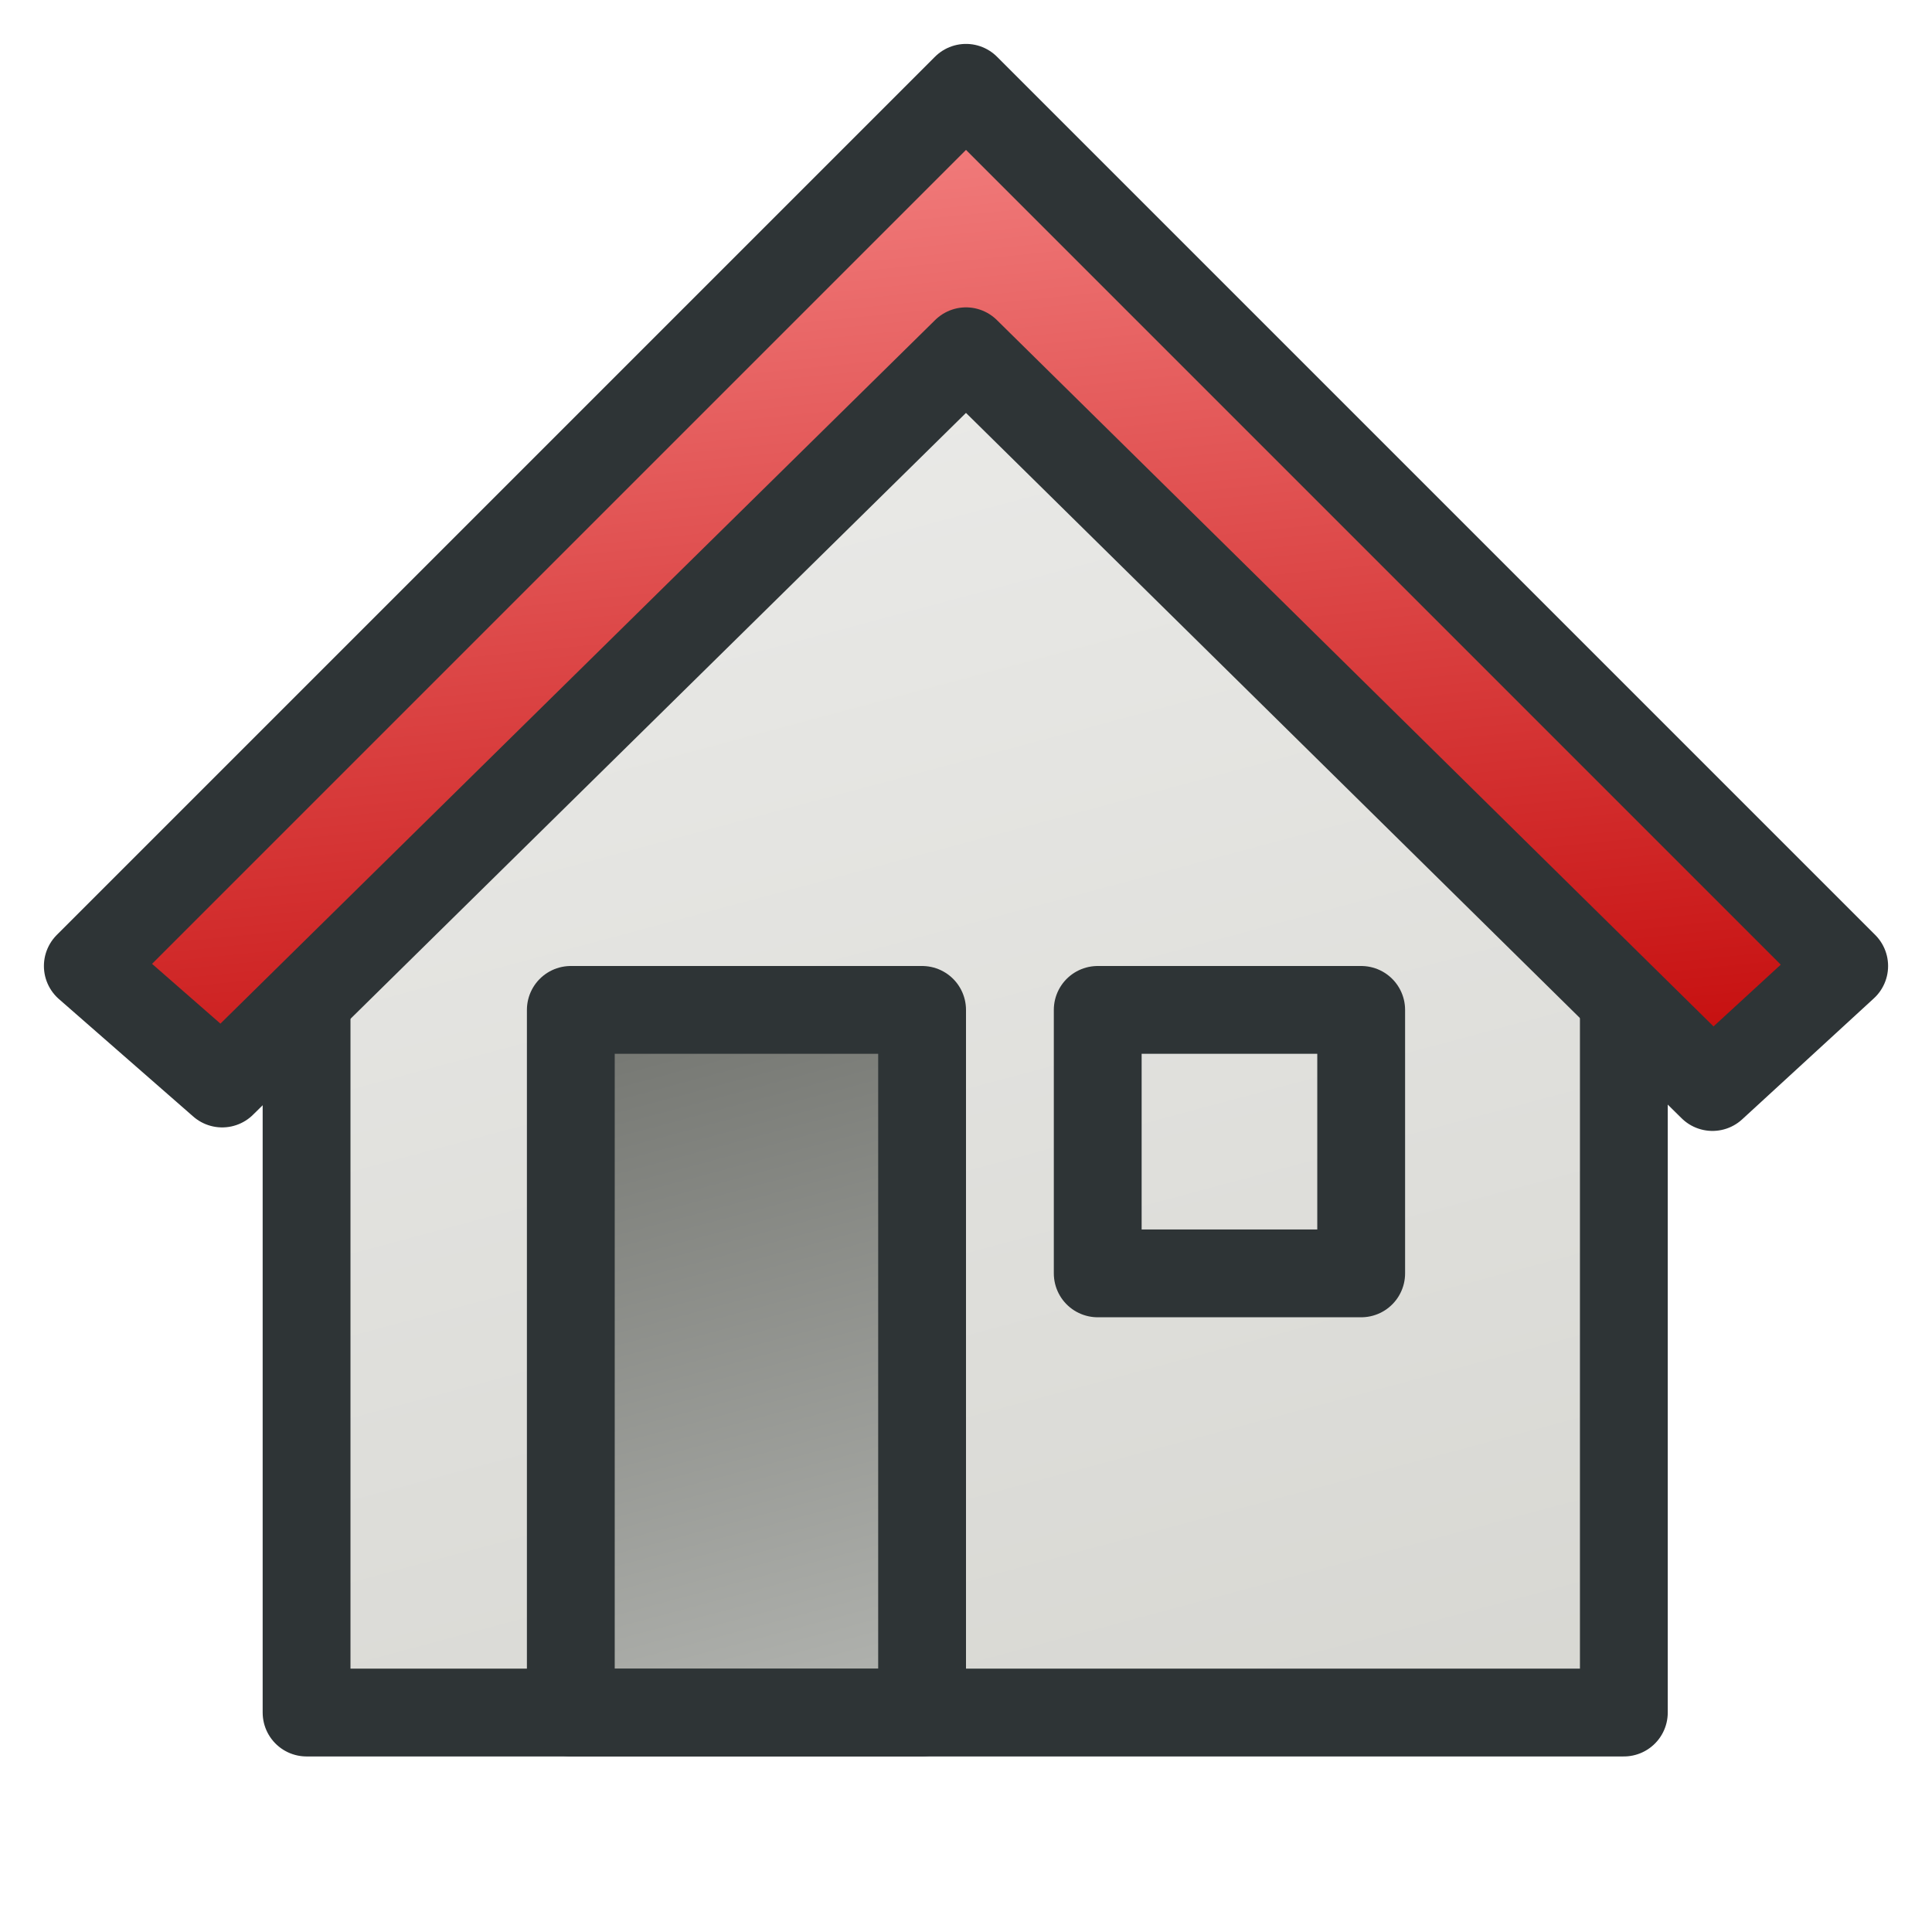
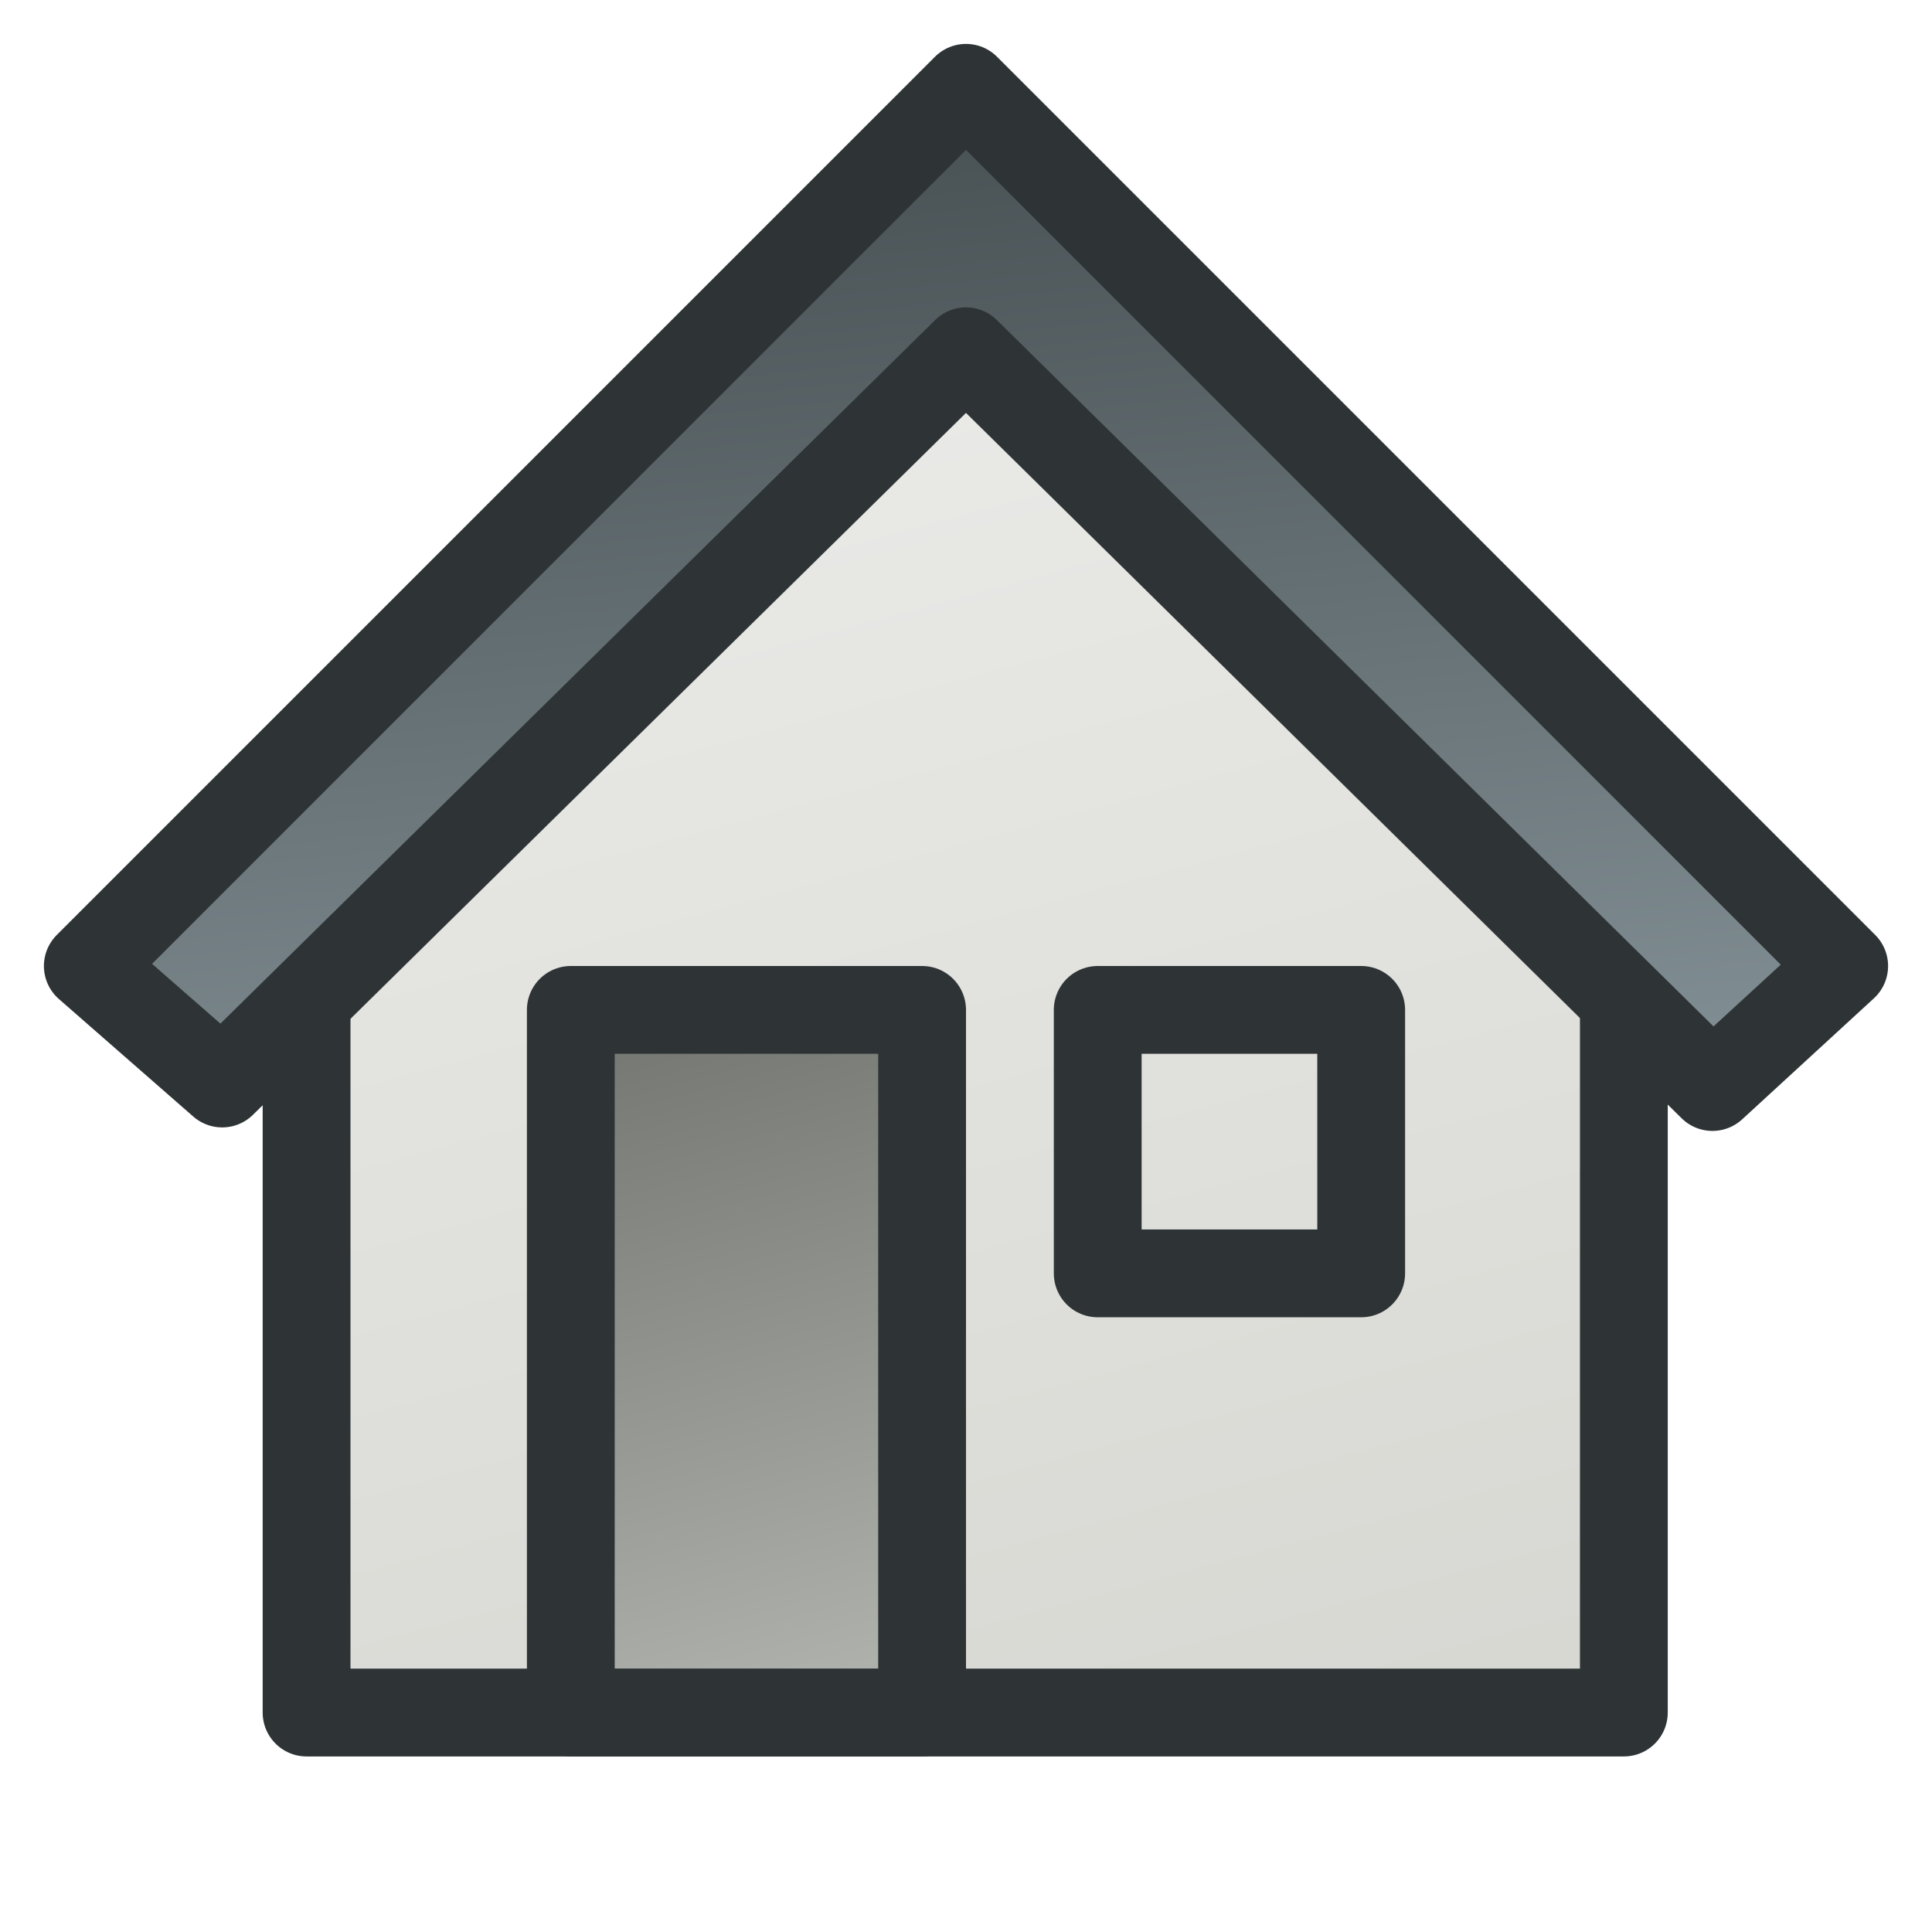
- <svg xmlns="http://www.w3.org/2000/svg" height="22" width="22" version="1.1">
+ <svg xmlns="http://www.w3.org/2000/svg" xmlns:xlink="http://www.w3.org/1999/xlink" height="22" width="22" version="1.1">
  <defs>
-     <linearGradient id="linearGradient3840" y2="31.856" gradientUnits="userSpaceOnUse" y1="10.026" x2="15.883" x1="10.033">
+     <linearGradient id="linearGradient3840" y2="31.856" gradientUnits="userSpaceOnUse" x2="15.883" y1="10.026" x1="10.033">
      <stop stop-color="#eeeeec" offset="0" />
      <stop stop-color="#d5d5d0" offset="1" />
    </linearGradient>
-     <linearGradient id="linearGradient8232" y2="29.553" gradientUnits="userSpaceOnUse" y1="21.349" x2="10.244" x1="8.046">
+     <linearGradient id="linearGradient8232" y2="29.553" gradientUnits="userSpaceOnUse" x2="10.244" y1="21.349" x1="8.046">
      <stop stop-color="#747671" offset="0" />
      <stop stop-color="#b3b5b1" offset="1" />
    </linearGradient>
-     <linearGradient id="linearGradient3805" y2="22.465" gradientUnits="userSpaceOnUse" y1="11.274" x2="11.934" x1="10.788">
-       <stop stop-color="#f27e7e" offset="0" />
-       <stop stop-color="#c71111" offset="1" />
+     <linearGradient id="linearGradient3805" y2="22.465" xlink:href="#linearGradient8232" gradientUnits="userSpaceOnUse" x2="11.934" y1="11.274" x1="10.788">
+       <stop stop-color="#485154" offset="0" />
+       <stop stop-color="#7f8c91" offset="1" />
    </linearGradient>
  </defs>
-   <g stroke-linejoin="round" transform="translate(0,-10)" stroke="#2e3436" stroke-dasharray="none" stroke-miterlimit="4">
-     <path d="m11.117,11.25-9.188,9.188c-0.005,0.001,1.562,0.001,1.562,0.001v9.062h15v-9.062l1.812-0.001z" fill-rule="evenodd" stroke-linecap="round" stroke-width="1" fill="url(#linearGradient3840)" />
+   <g stroke-linejoin="round" transform="translate(0,-10)" stroke="#2e3436">
+     <path d="m11.117 11.25-9.188 9.188c-0.005 0.001 1.562 0.001 1.562 0.001v9.062h15v-9.062l1.812-0.001z" fill-rule="evenodd" stroke-linecap="round" stroke-width="1" fill="url(#linearGradient3840)" />
    <rect fill-rule="evenodd" height="8" width="4" y="21.5" x="6.5" stroke-width="1" fill="url(#linearGradient8232)" />
    <rect height="3" width="3" stroke-linecap="round" y="21.5" x="12.5" stroke-width="1" fill="none" />
-     <path d="M11,11,1,21,2.53,22.338,11,14,19.5,22.378,21,21z" fill-rule="evenodd" stroke-linecap="round" stroke-width="1" fill="url(#linearGradient3805)" />
+     <path d="m11 11-10 10 1.53 1.338 8.47-8.338 8.5 8.378 1.5-1.378z" fill-rule="evenodd" stroke-linecap="round" stroke-width="1" fill="url(#linearGradient3805)" />
  </g>
</svg>
